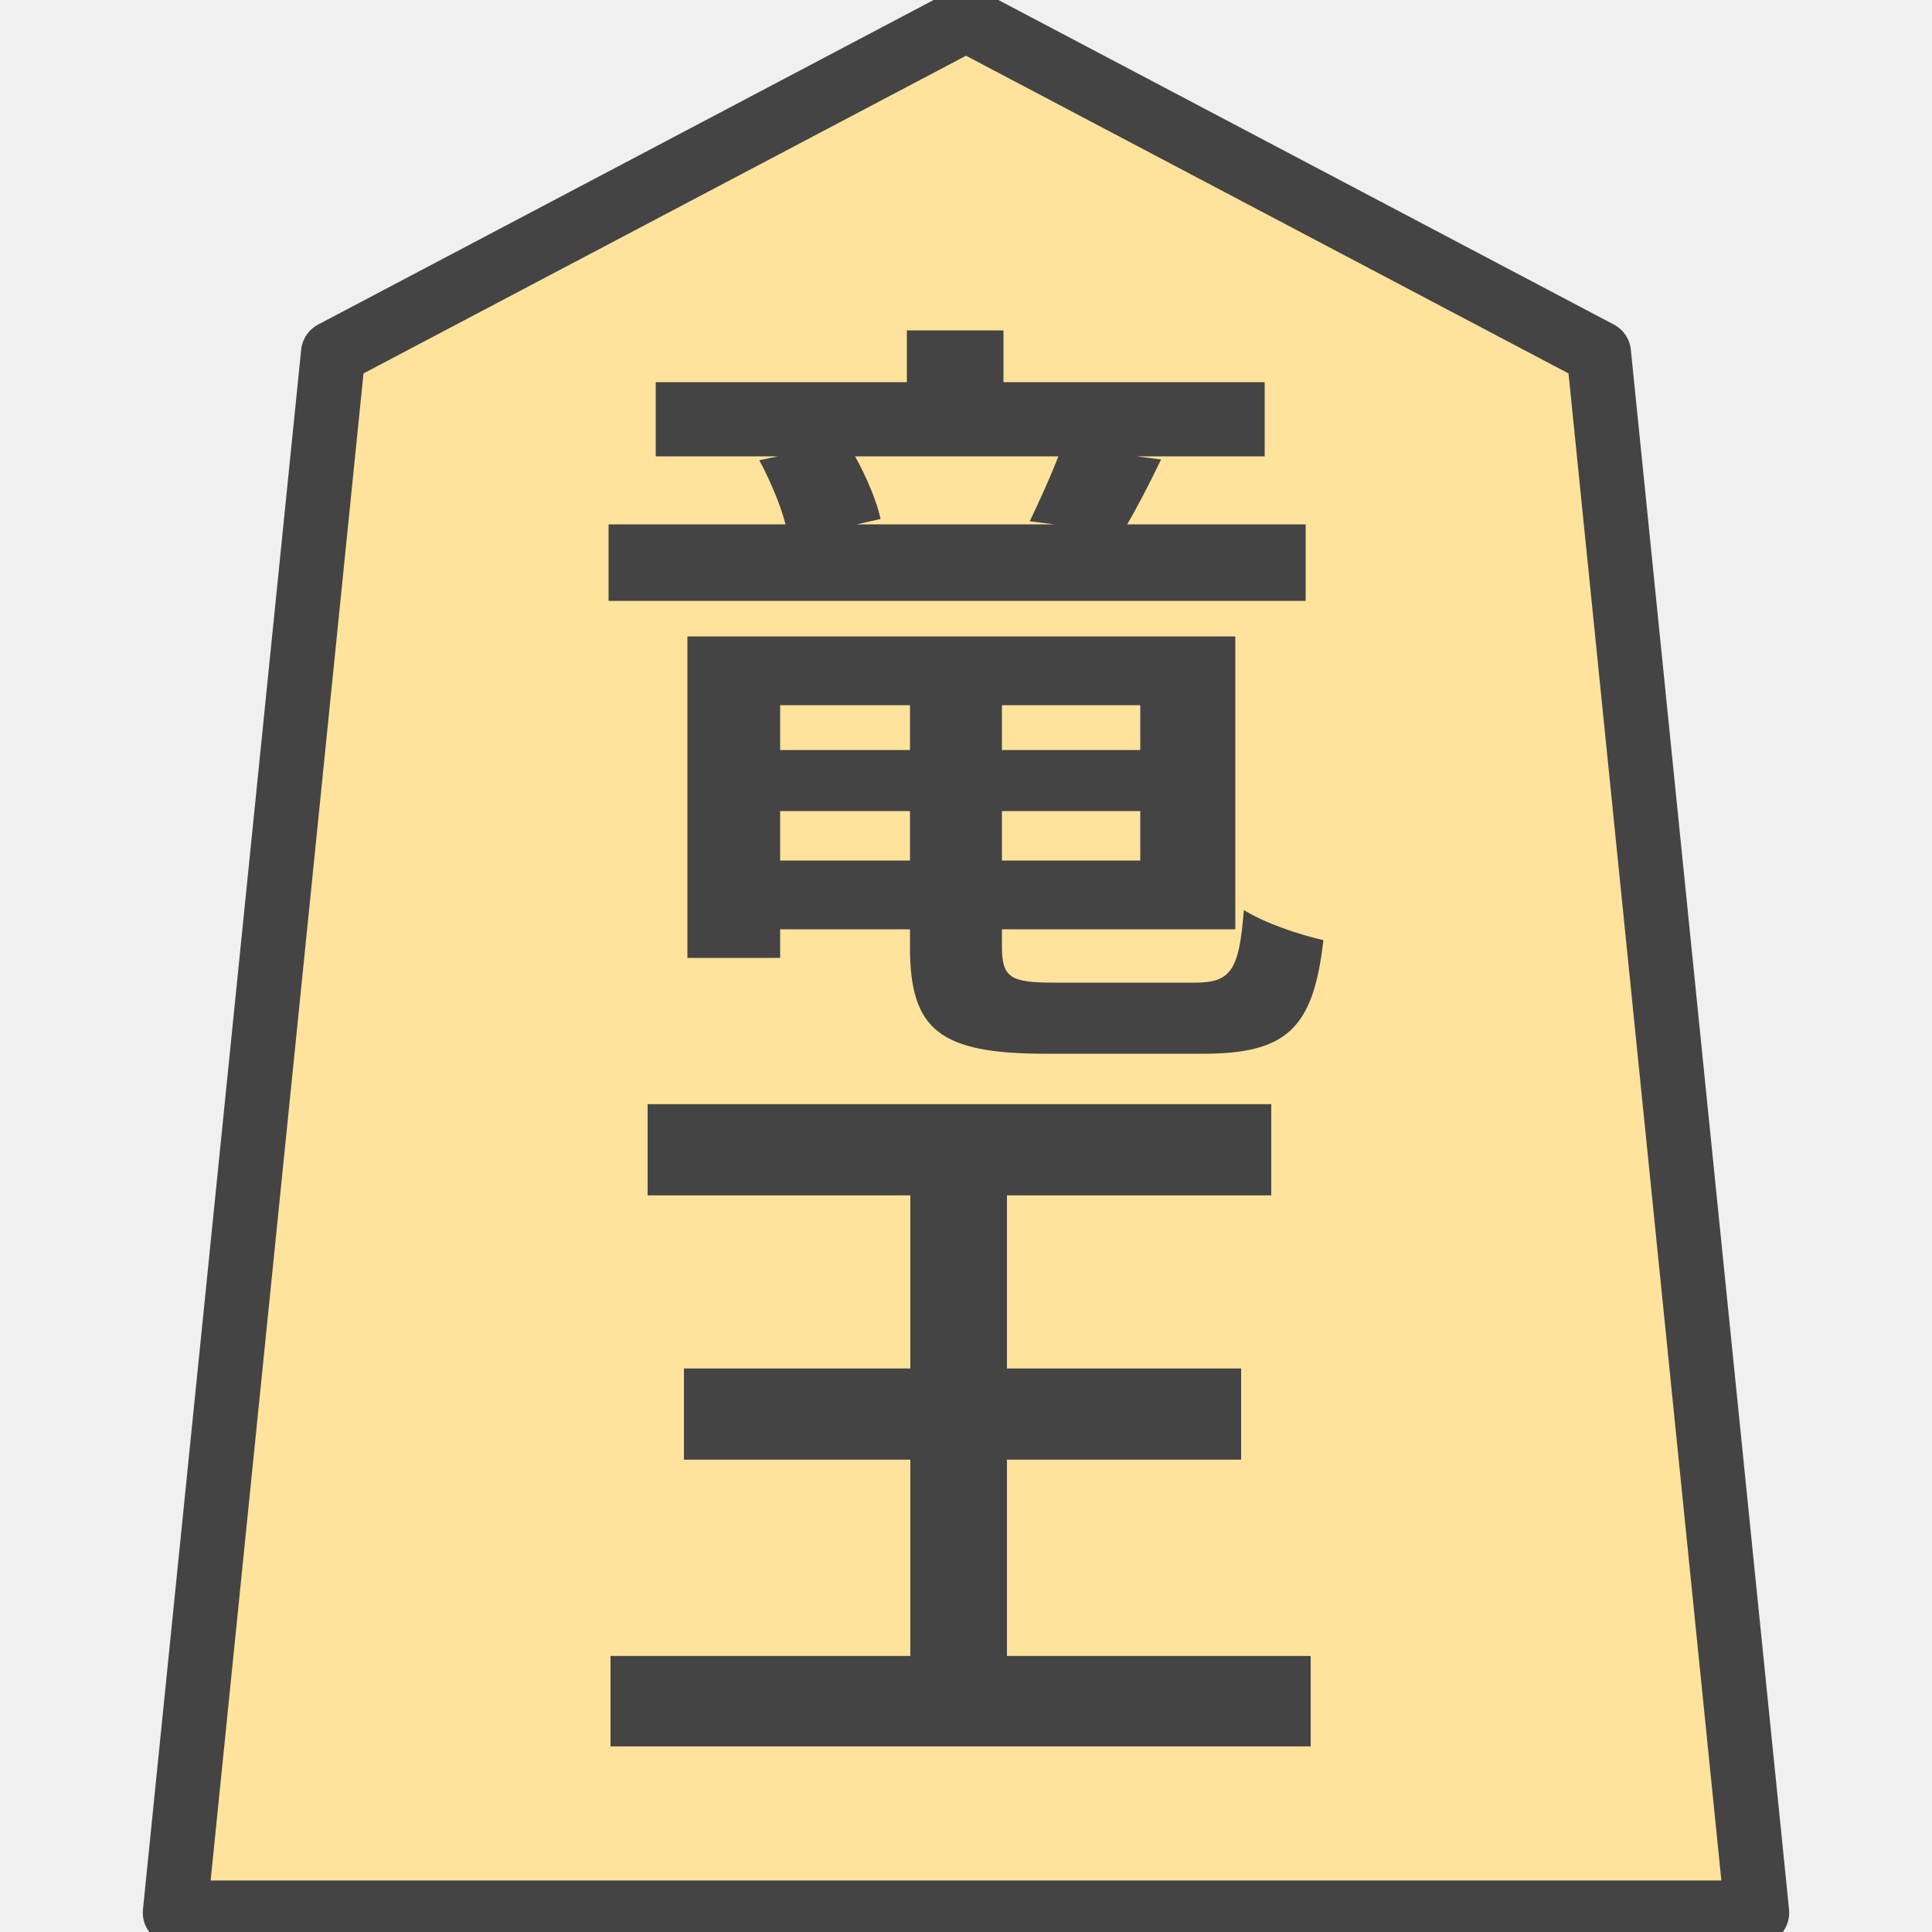
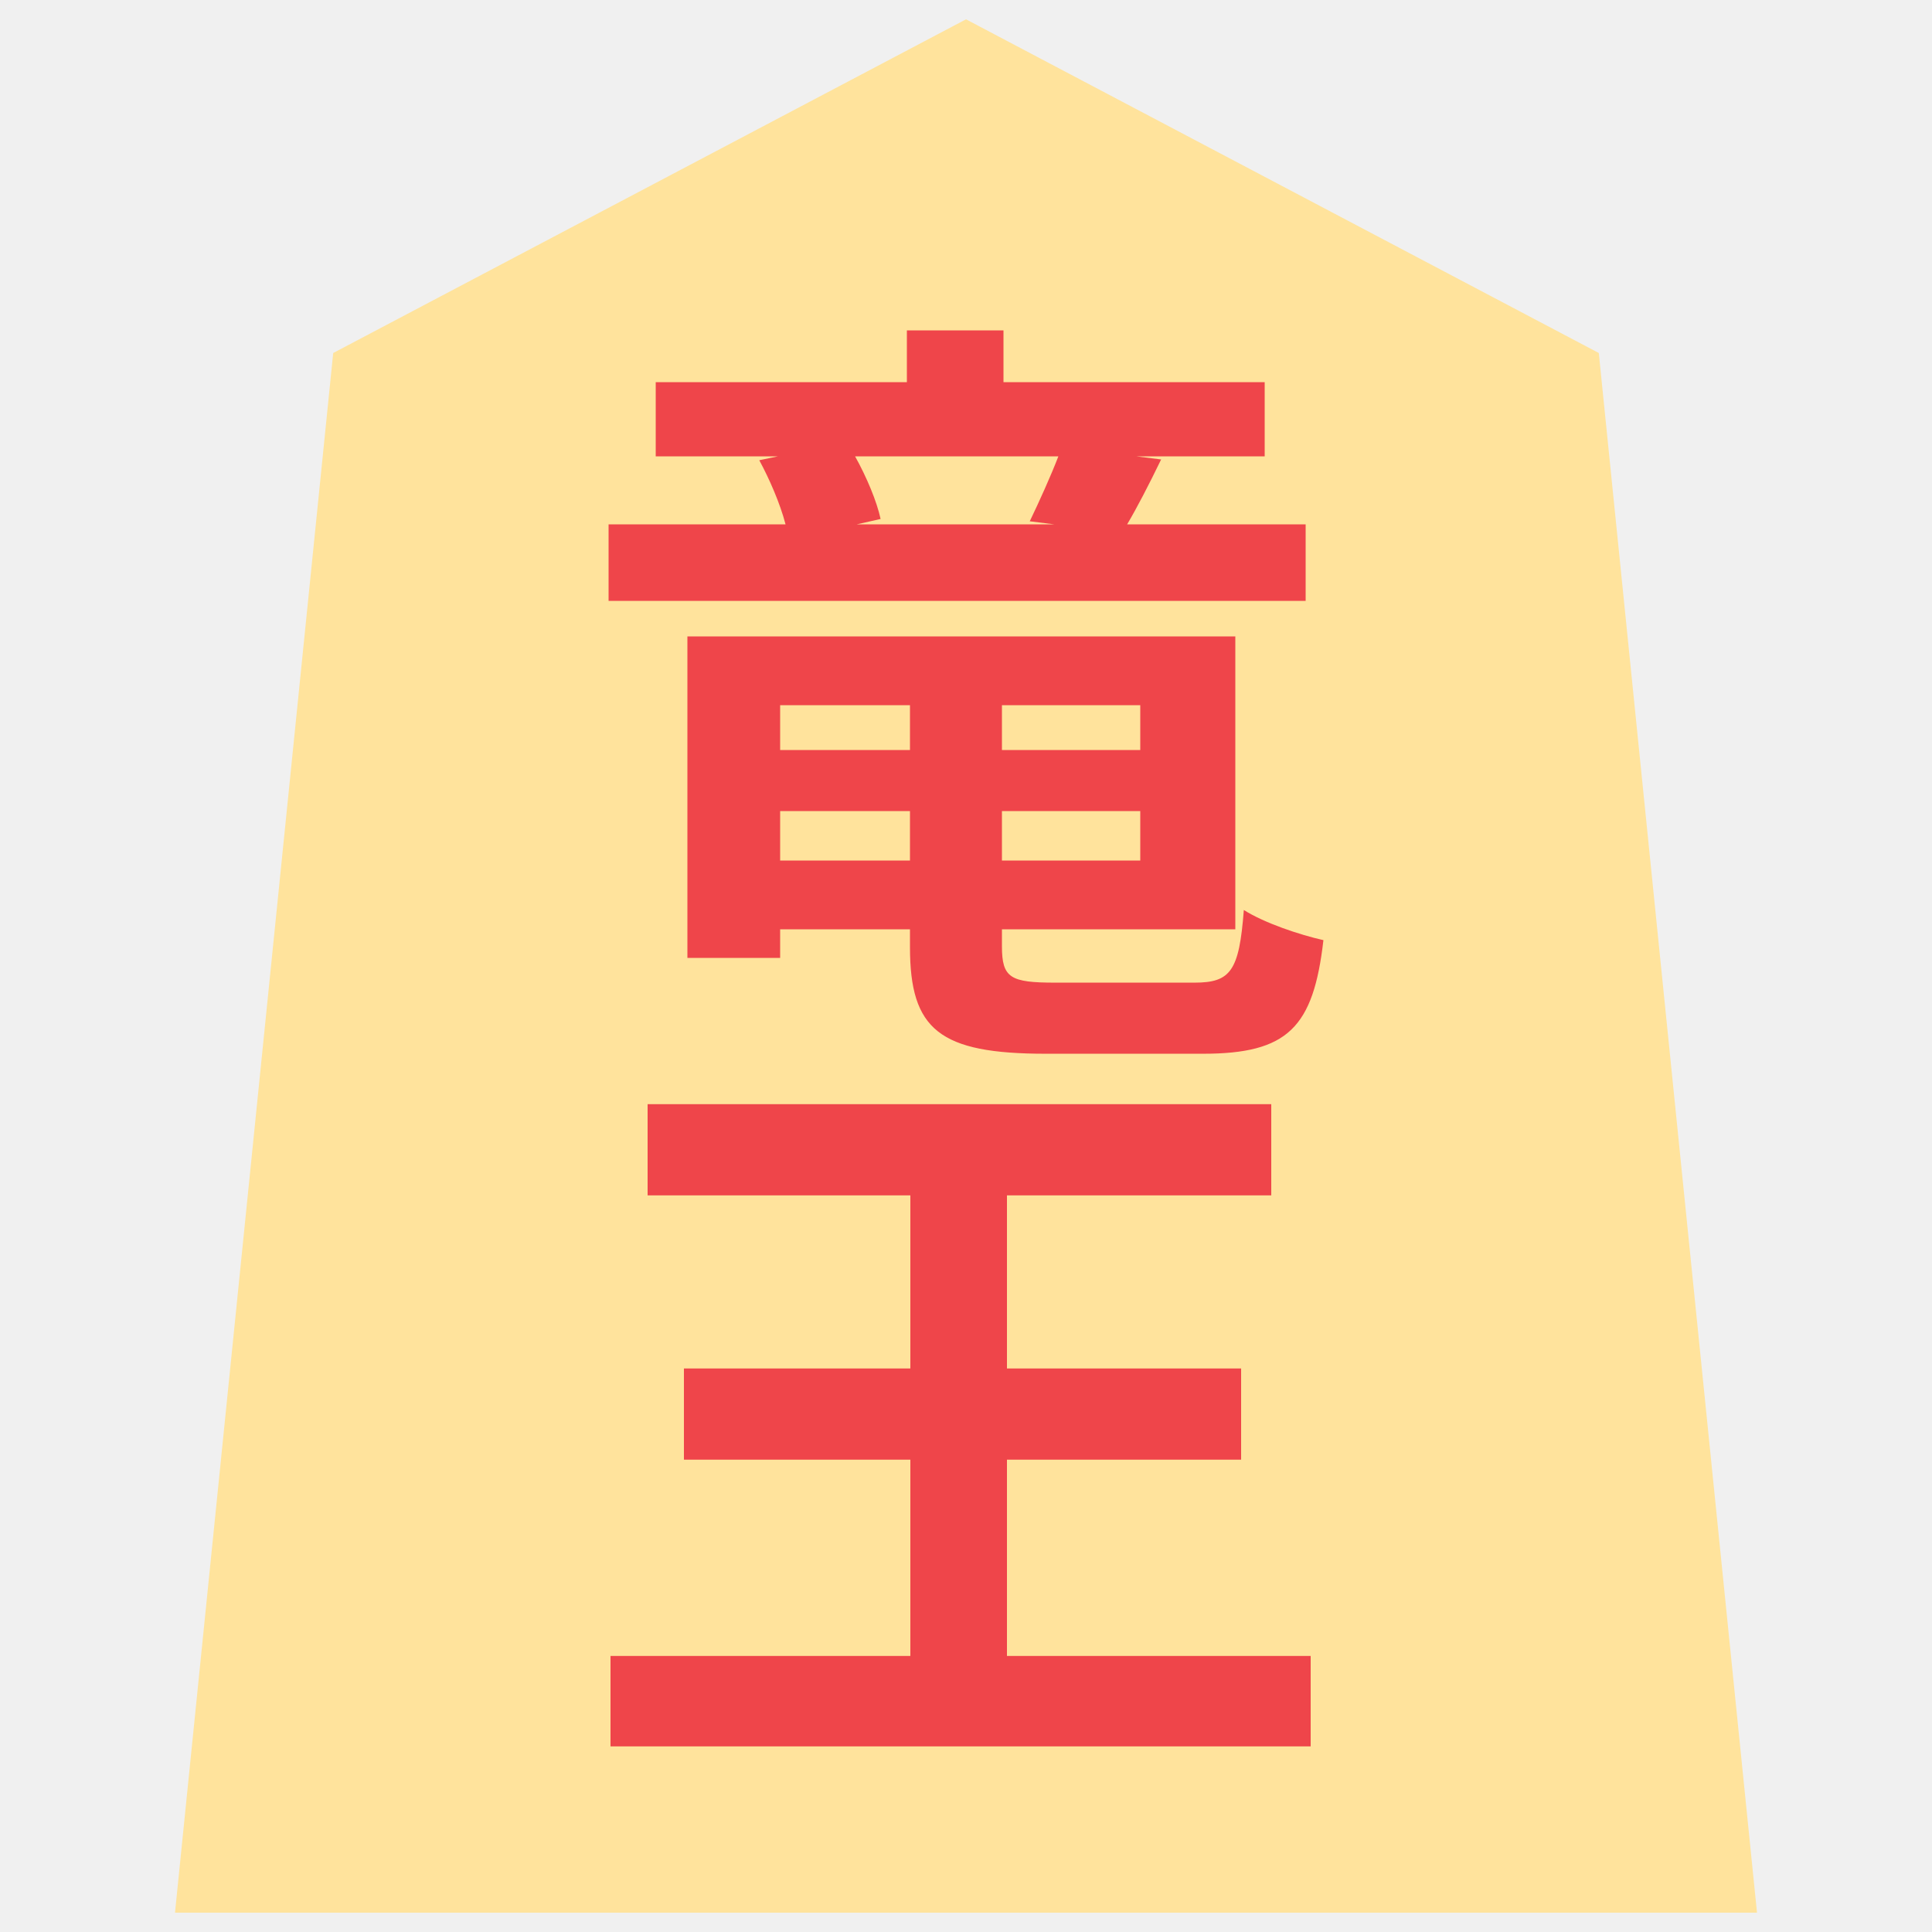
<svg xmlns="http://www.w3.org/2000/svg" version="1.1" style="overflow:visible" viewBox="-150 -150 300 300" height="300px" width="300px">
  <rect fill-opacity="0" fill="rgb(0,0,0)" height="300" width="300" y="-150" x="-150" />
  <svg version="1.1" y="-250" x="-250" viewBox="-250 -250 500 500" height="500px" width="500px" style="overflow:visible">
    <g transform="rotate(0,0,0)" stroke-linejoin="round" fill="#fff">
      <path stroke-linecap="butt" stroke-linejoin="round" stroke="none" fill="rgb(255,227,156)" d="m0.002-147l-98.263 51.815l-24.565 242.185h245.653l-24.565-242.185z" />
-       <path stroke-linecap="butt" stroke-linejoin="round" stroke="none" fill="rgb(68,68,68)" d="m14.34-79.135c-1.2 3.12-3 7.08-4.44 10.08l3.84 0.48h-30.72l3.72-0.84c-0.6-2.76-2.16-6.48-3.96-9.72zm38.4 10.56h-27.72c1.56-2.64 3.36-6.12 5.28-10.08l-3.84-0.48h19.92v-11.52h-40.56v-8.04h-15v8.04h-39v11.52h18.96l-2.88 0.6c1.56 2.88 3.24 6.72 4.08 9.96h-27.48v11.88h108.24zm-81.6 52.2v-7.68h20.16v7.68zm20.16-24.12v6.96h-20.16v-6.96zm35.76 6.96h-21.48v-6.96h21.48zm-21.48 17.16v-7.68h21.48v7.68zm8.28 18.96c-6.96 0-8.28-0.72-8.28-5.64v-2.64h36.24v-45.48h-85.08v49.92h14.4v-4.44h20.16v2.76c0 12.84 4.56 16.56 21.12 16.56h24.36c13.2 0 17.16-4.08 18.72-17.64c-3.72-0.84-9.12-2.64-12.36-4.68c-0.72 9.48-2.04 11.28-7.68 11.28z" />
-       <path stroke-linecap="butt" stroke-linejoin="round" stroke="none" fill="rgb(68,68,68)" d="m6.36 107.135v-30.48h36.36v-14.16h-36.36v-26.88h41.04v-14.16h-96.84v14.16h40.8v26.88h-35.16v14.16h35.16v30.48h-46.56v14.04h108.72v-14.04z" />
-       <path stroke-linecap="butt" stroke-linejoin="round" stroke-width="10" stroke-opacity="1" stroke="rgb(68,68,68)" fill="none" d="m0.002-147l-98.263 51.815l-24.565 242.185h245.653l-24.565-242.185z" />
+       <path stroke-linecap="butt" stroke-linejoin="round" stroke="none" fill="rgb(239,69,74)" d="m14.34-79.135c-1.2 3.12-3 7.08-4.44 10.08l3.84 0.48h-30.72l3.72-0.84c-0.6-2.76-2.16-6.48-3.96-9.72zm38.4 10.56h-27.72c1.56-2.64 3.36-6.12 5.28-10.08l-3.84-0.48h19.92v-11.52h-40.56v-8.04h-15v8.04h-39v11.52h18.96l-2.88 0.6c1.56 2.88 3.24 6.72 4.08 9.96h-27.48v11.88h108.24zm-81.6 52.2v-7.68h20.16v7.68zm20.16-24.12v6.96h-20.16v-6.96zm35.76 6.96h-21.48v-6.96h21.48zm-21.48 17.16v-7.68h21.48v7.68zm8.28 18.96c-6.96 0-8.28-0.72-8.28-5.64v-2.64h36.24v-45.48h-85.08v49.92h14.4v-4.44h20.16v2.76c0 12.84 4.56 16.56 21.12 16.56h24.36c13.2 0 17.16-4.08 18.72-17.64c-3.72-0.84-9.12-2.64-12.36-4.68c-0.72 9.48-2.04 11.28-7.68 11.28z" />
+       <path stroke-linecap="butt" stroke-linejoin="round" stroke="none" fill="rgb(239,69,74)" d="m6.36 107.135v-30.48h36.36v-14.16h-36.36v-26.88h41.04v-14.16h-96.84v14.16h40.8v26.88h-35.16v14.16h35.16v30.48h-46.56v14.04h108.72v-14.04z" />
+       <path stroke-linecap="butt" stroke-linejoin="round" stroke-width="0" stroke-opacity="1" stroke="rgb(68,68,68)" fill="none" d="m0.002-147l-98.263 51.815l-24.565 242.185h245.653l-24.565-242.185z" />
    </g>
  </svg>
</svg>
